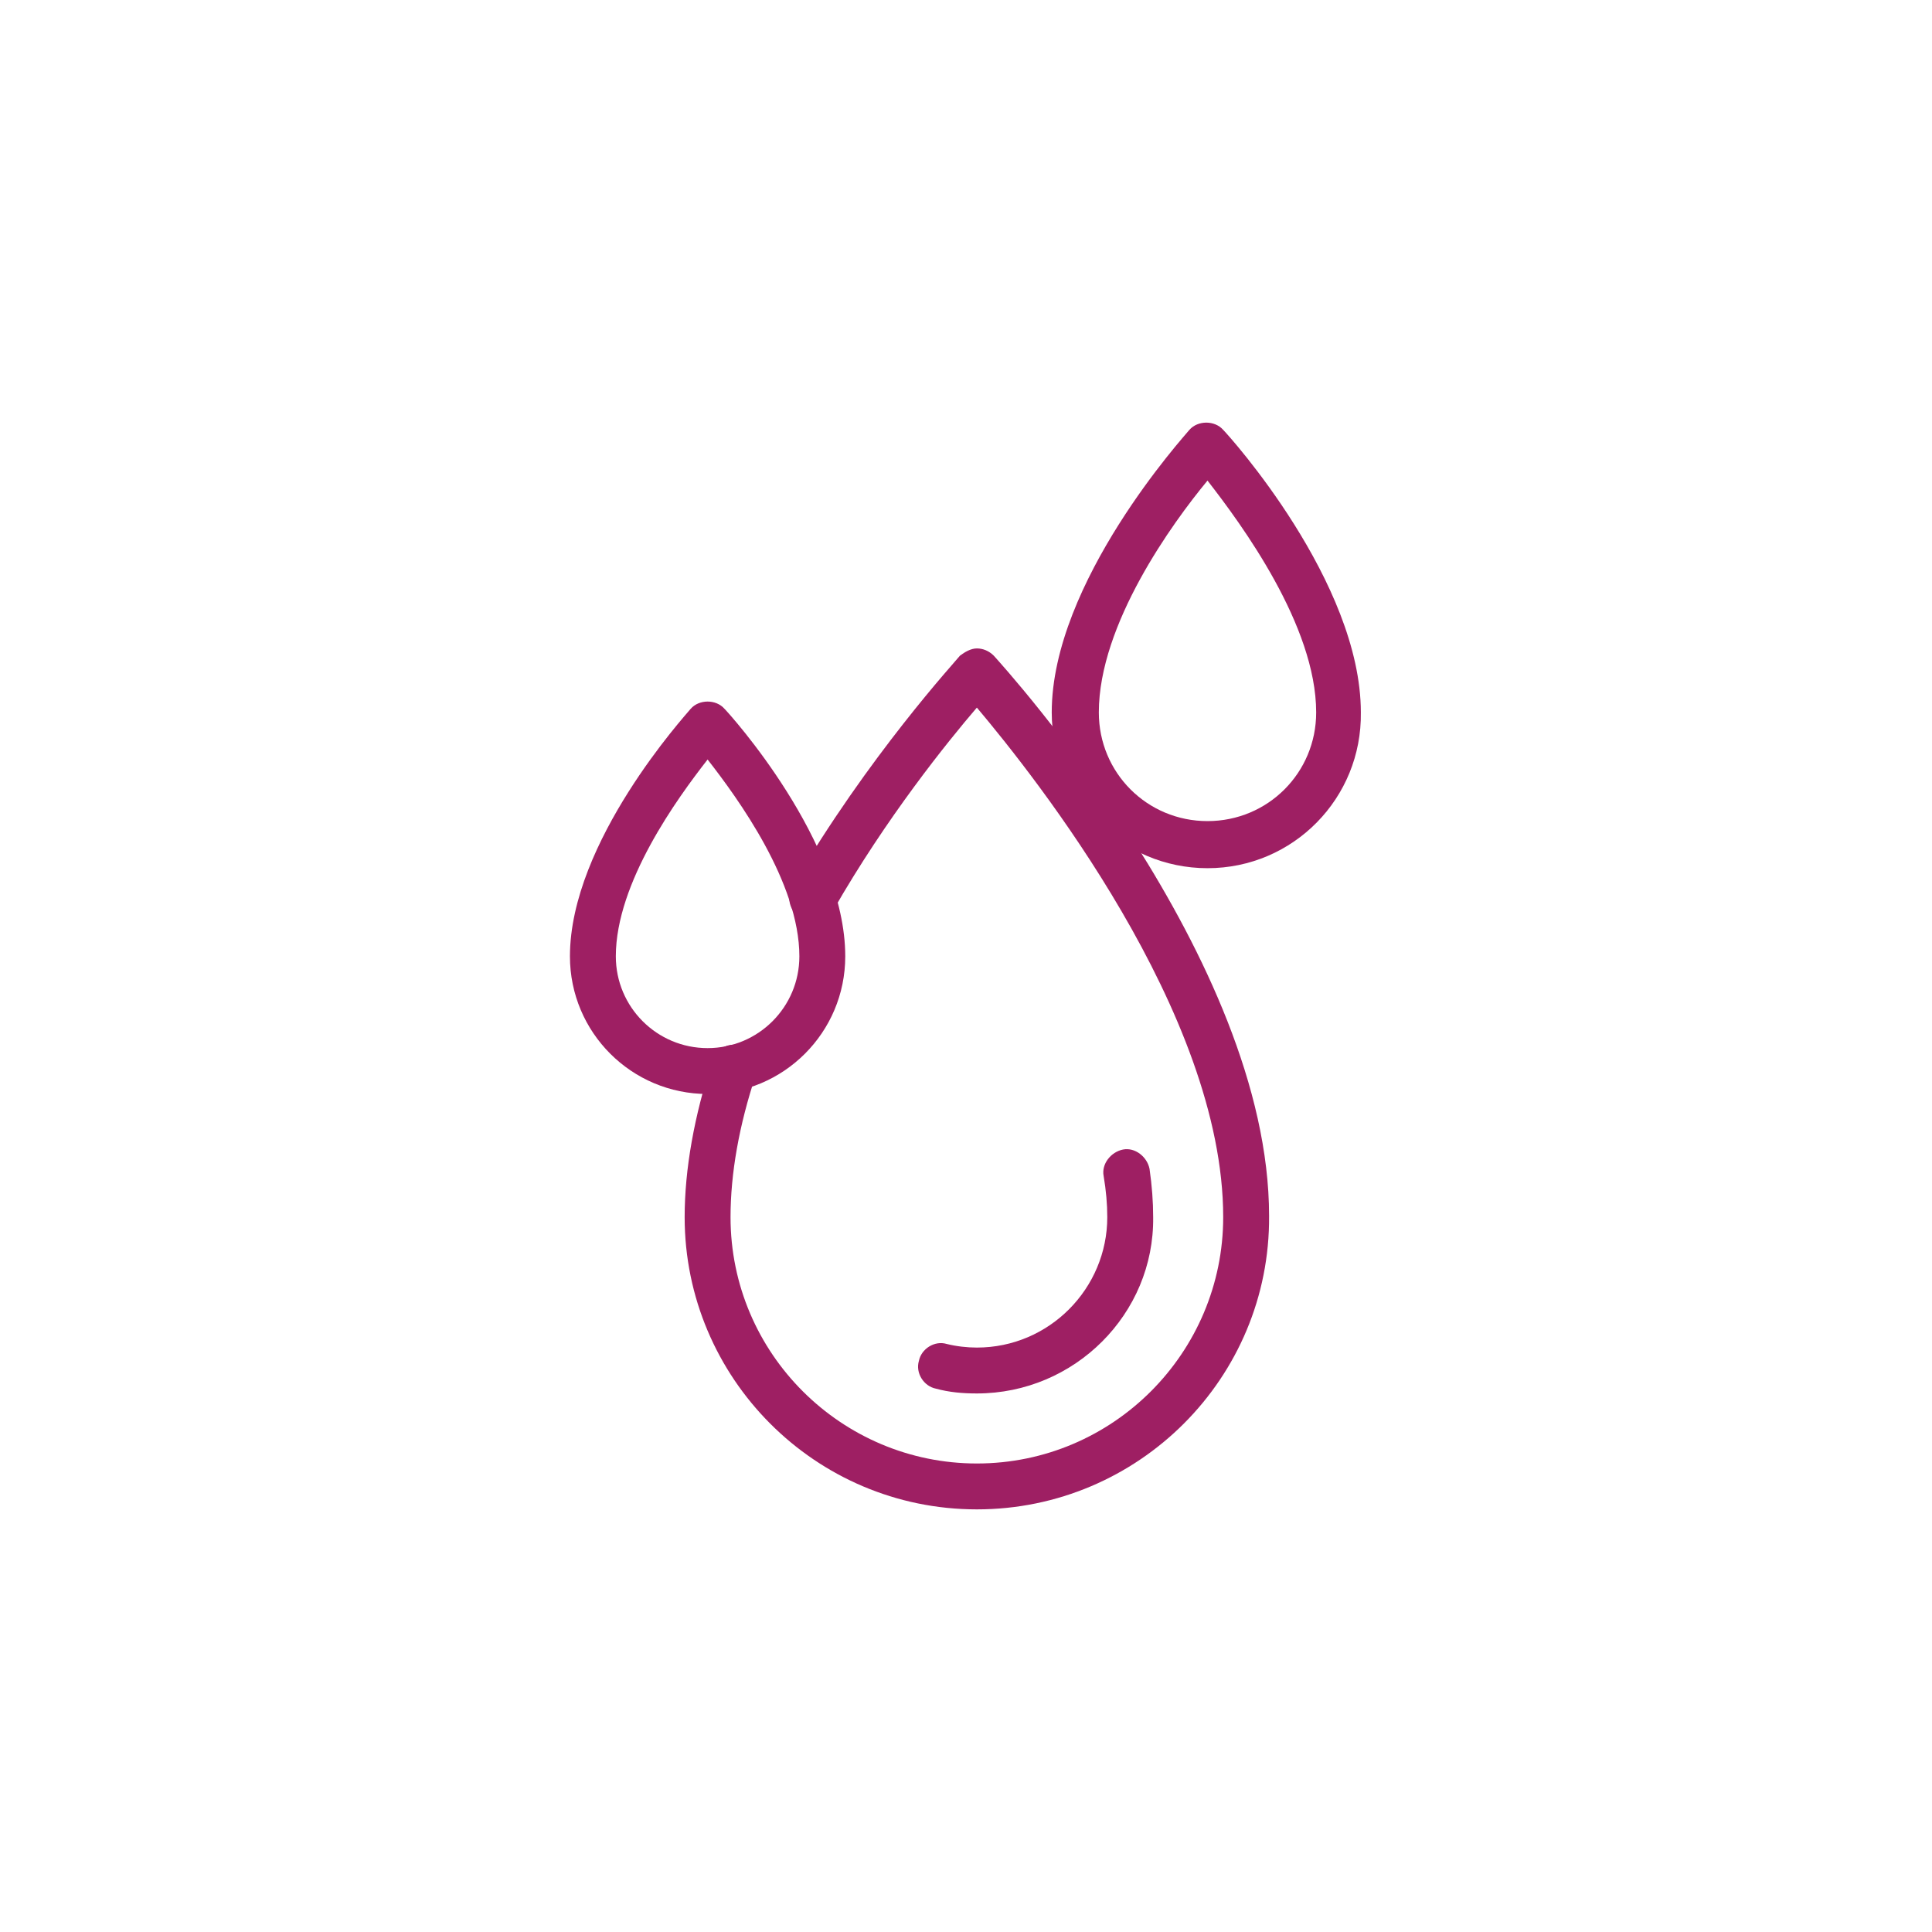
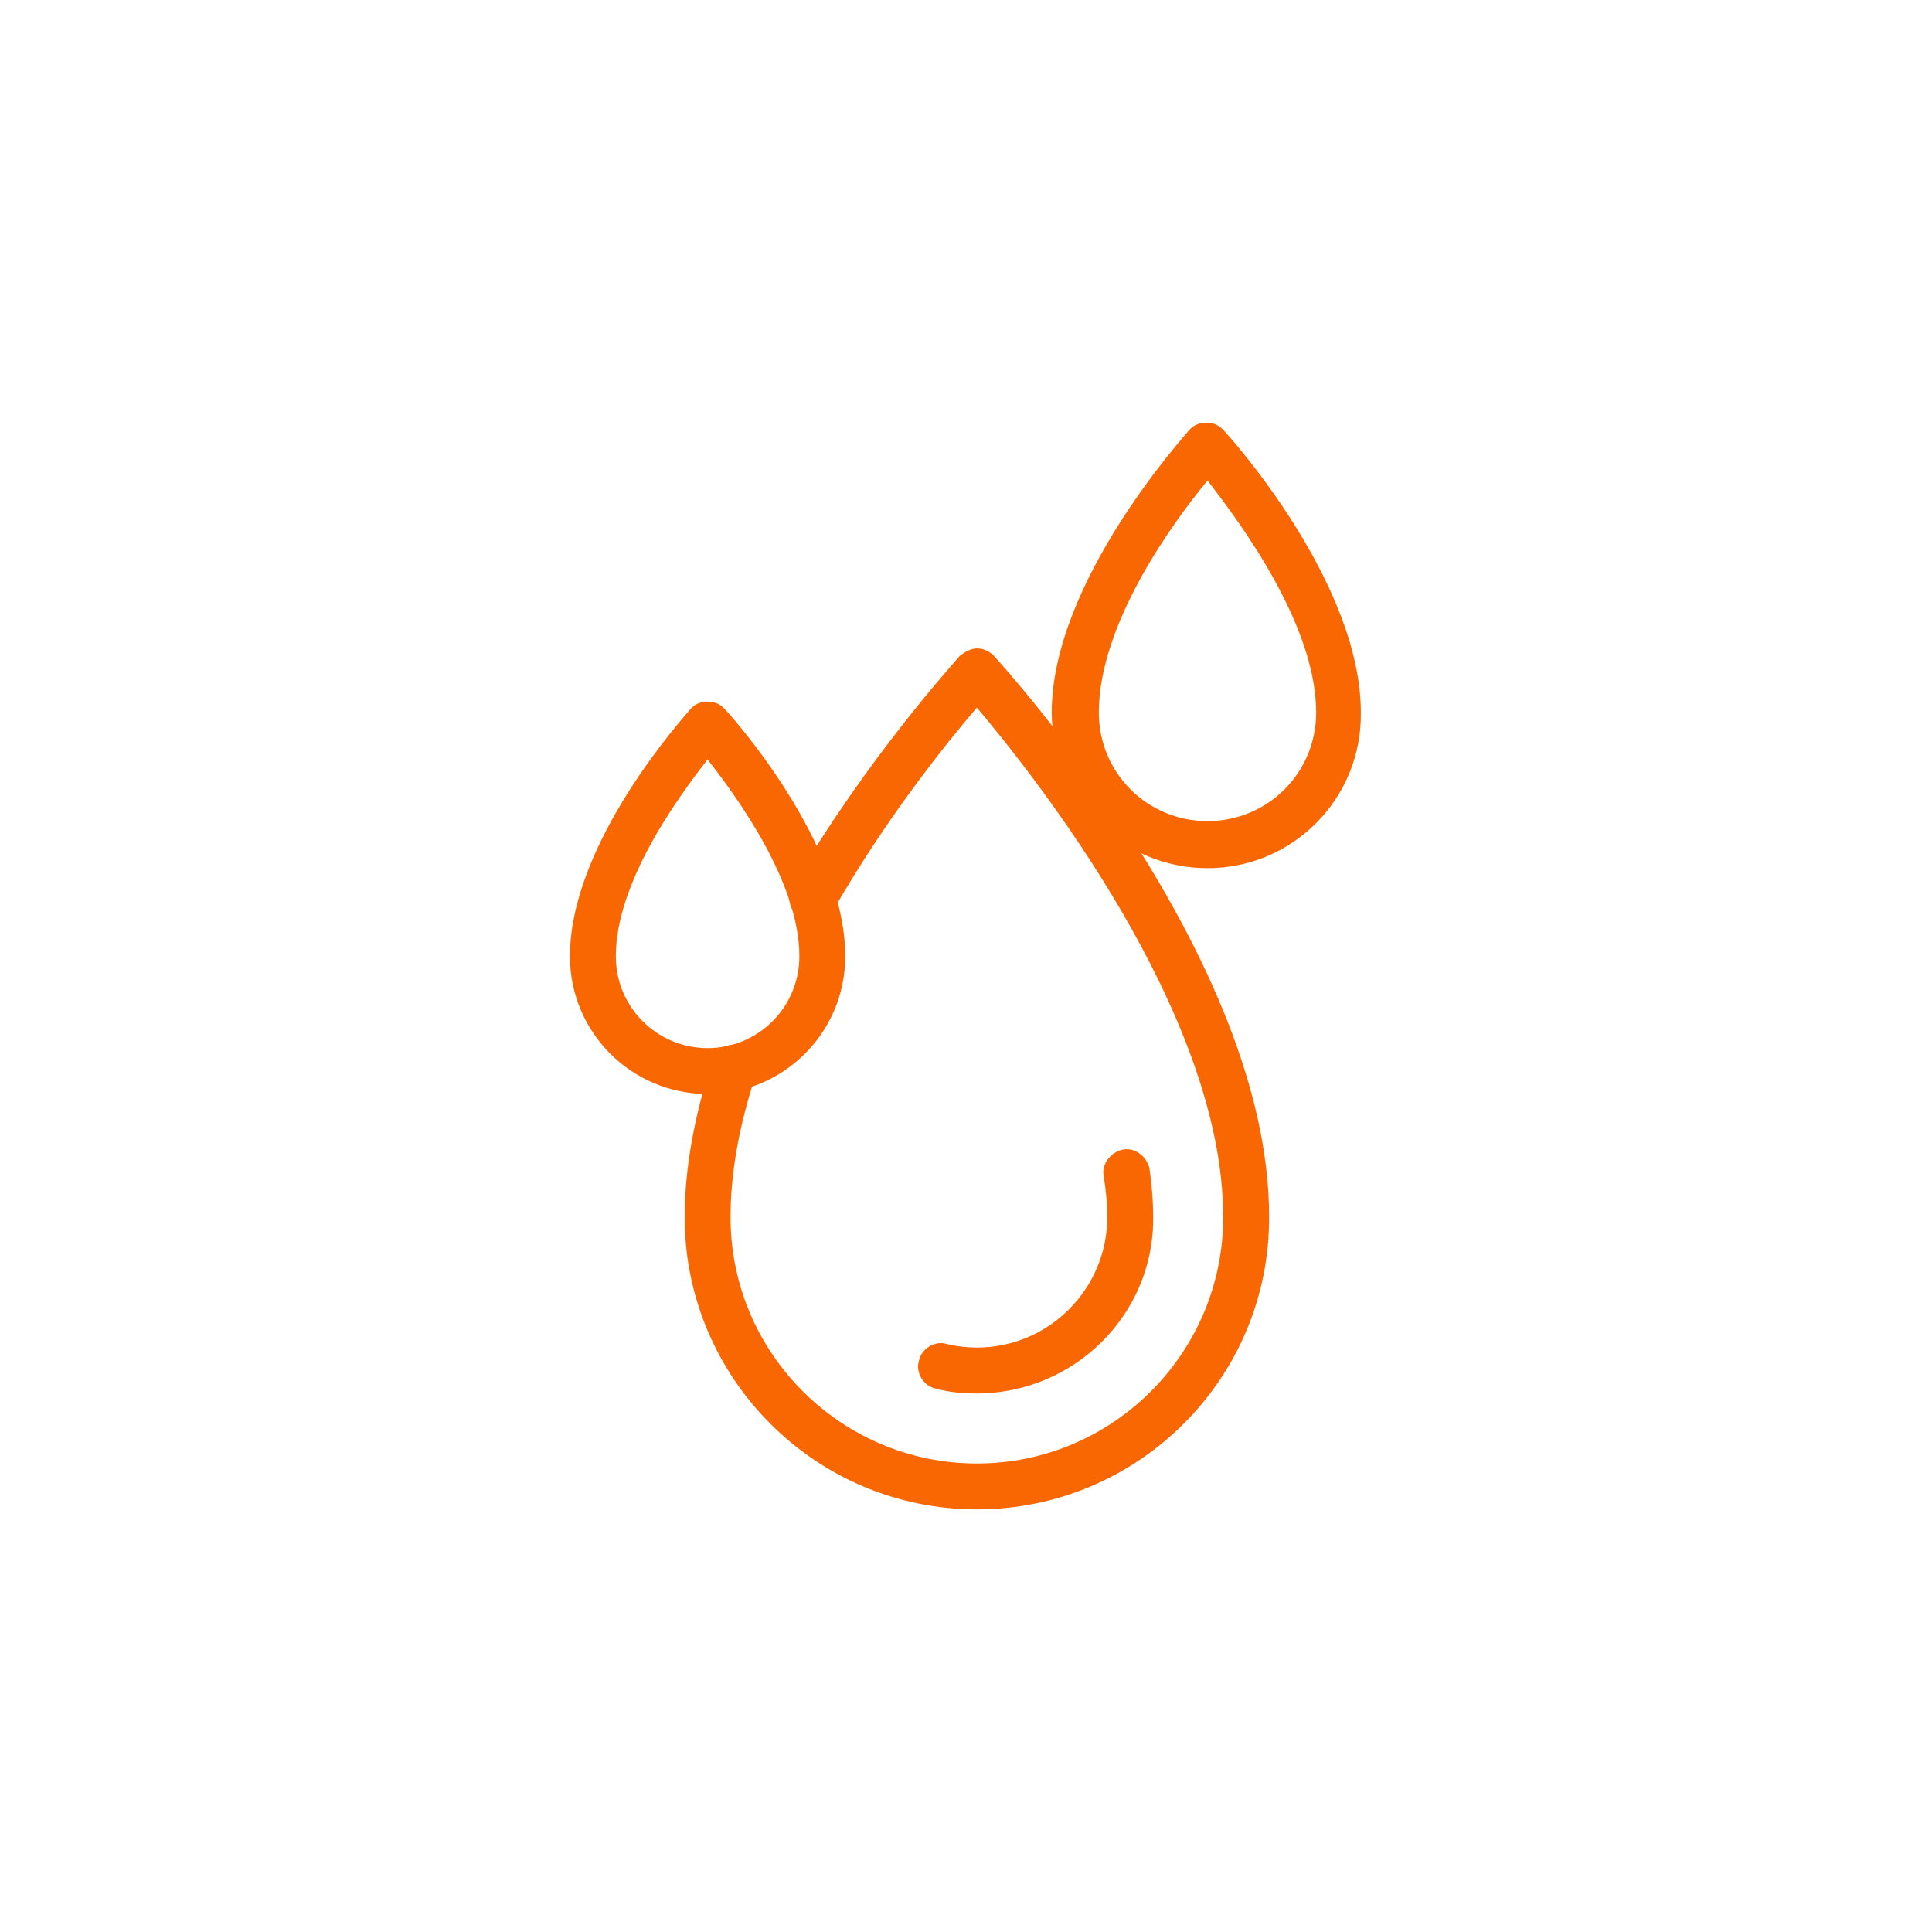
<svg xmlns="http://www.w3.org/2000/svg" version="1.1" id="Camada_1" x="0px" y="0px" viewBox="0 0 16 16" style="enable-background:new 0 0 16 16;" xml:space="preserve">
  <style type="text/css">
- 	.st0{fill:#9E1F63;}
+ 	.st0{fill:#F96702;}
</style>
  <g>
    <path class="st0" d="M10,7.19c-0.71,0-1.29-0.58-1.29-1.29c0-1.08,1.1-2.29,1.14-2.34c0.07-0.08,0.21-0.08,0.28,0   c0.05,0.05,1.14,1.26,1.14,2.34C11.28,6.61,10.71,7.19,10,7.19z M10,3.98c-0.29,0.35-0.9,1.19-0.9,1.92c0,0.5,0.4,0.9,0.9,0.9   c0.5,0,0.9-0.4,0.9-0.9C10.9,5.18,10.28,4.34,10,3.98L10,3.98z" />
    <path class="st0" d="M5.86,9.06c-0.63,0-1.14-0.51-1.14-1.14c0-0.95,0.96-2,1-2.05c0.07-0.08,0.21-0.08,0.28,0   c0.04,0.04,1,1.1,1,2.05C7,8.55,6.49,9.06,5.86,9.06L5.86,9.06z M5.86,6.29C5.61,6.61,5.1,7.31,5.1,7.92   c0,0.42,0.34,0.76,0.76,0.76c0.42,0,0.76-0.34,0.76-0.76C6.62,7.31,6.11,6.61,5.86,6.29L5.86,6.29z" />
    <path class="st0" d="M8.09,12.5c-1.34,0-2.42-1.09-2.42-2.42c0-0.4,0.08-0.84,0.23-1.3c0.03-0.1,0.14-0.15,0.24-0.12   C6.24,8.69,6.3,8.8,6.26,8.9c-0.14,0.42-0.21,0.82-0.21,1.18c0,1.13,0.92,2.04,2.04,2.04c1.13,0,2.04-0.92,2.04-2.04   c0-1.69-1.56-3.65-2.04-4.22C7.85,6.14,7.34,6.77,6.9,7.54C6.84,7.63,6.72,7.66,6.63,7.6C6.54,7.55,6.51,7.43,6.56,7.34   c0.63-1.08,1.36-1.87,1.39-1.91C7.99,5.4,8.04,5.37,8.09,5.37h0c0.05,0,0.1,0.02,0.14,0.06c0.09,0.1,2.28,2.51,2.28,4.64   C10.52,11.41,9.43,12.5,8.09,12.5L8.09,12.5z" />
    <path class="st0" d="M8.09,11.54c-0.12,0-0.23-0.01-0.34-0.04c-0.1-0.02-0.17-0.13-0.14-0.23c0.02-0.1,0.13-0.17,0.23-0.14   c0.08,0.02,0.17,0.03,0.25,0.03c0.6,0,1.08-0.49,1.08-1.08c0-0.11-0.01-0.22-0.03-0.34c-0.02-0.1,0.06-0.2,0.16-0.22   c0.1-0.02,0.2,0.06,0.22,0.16c0.02,0.14,0.03,0.27,0.03,0.4C9.56,10.88,8.9,11.54,8.09,11.54L8.09,11.54z" />
  </g>
</svg>
